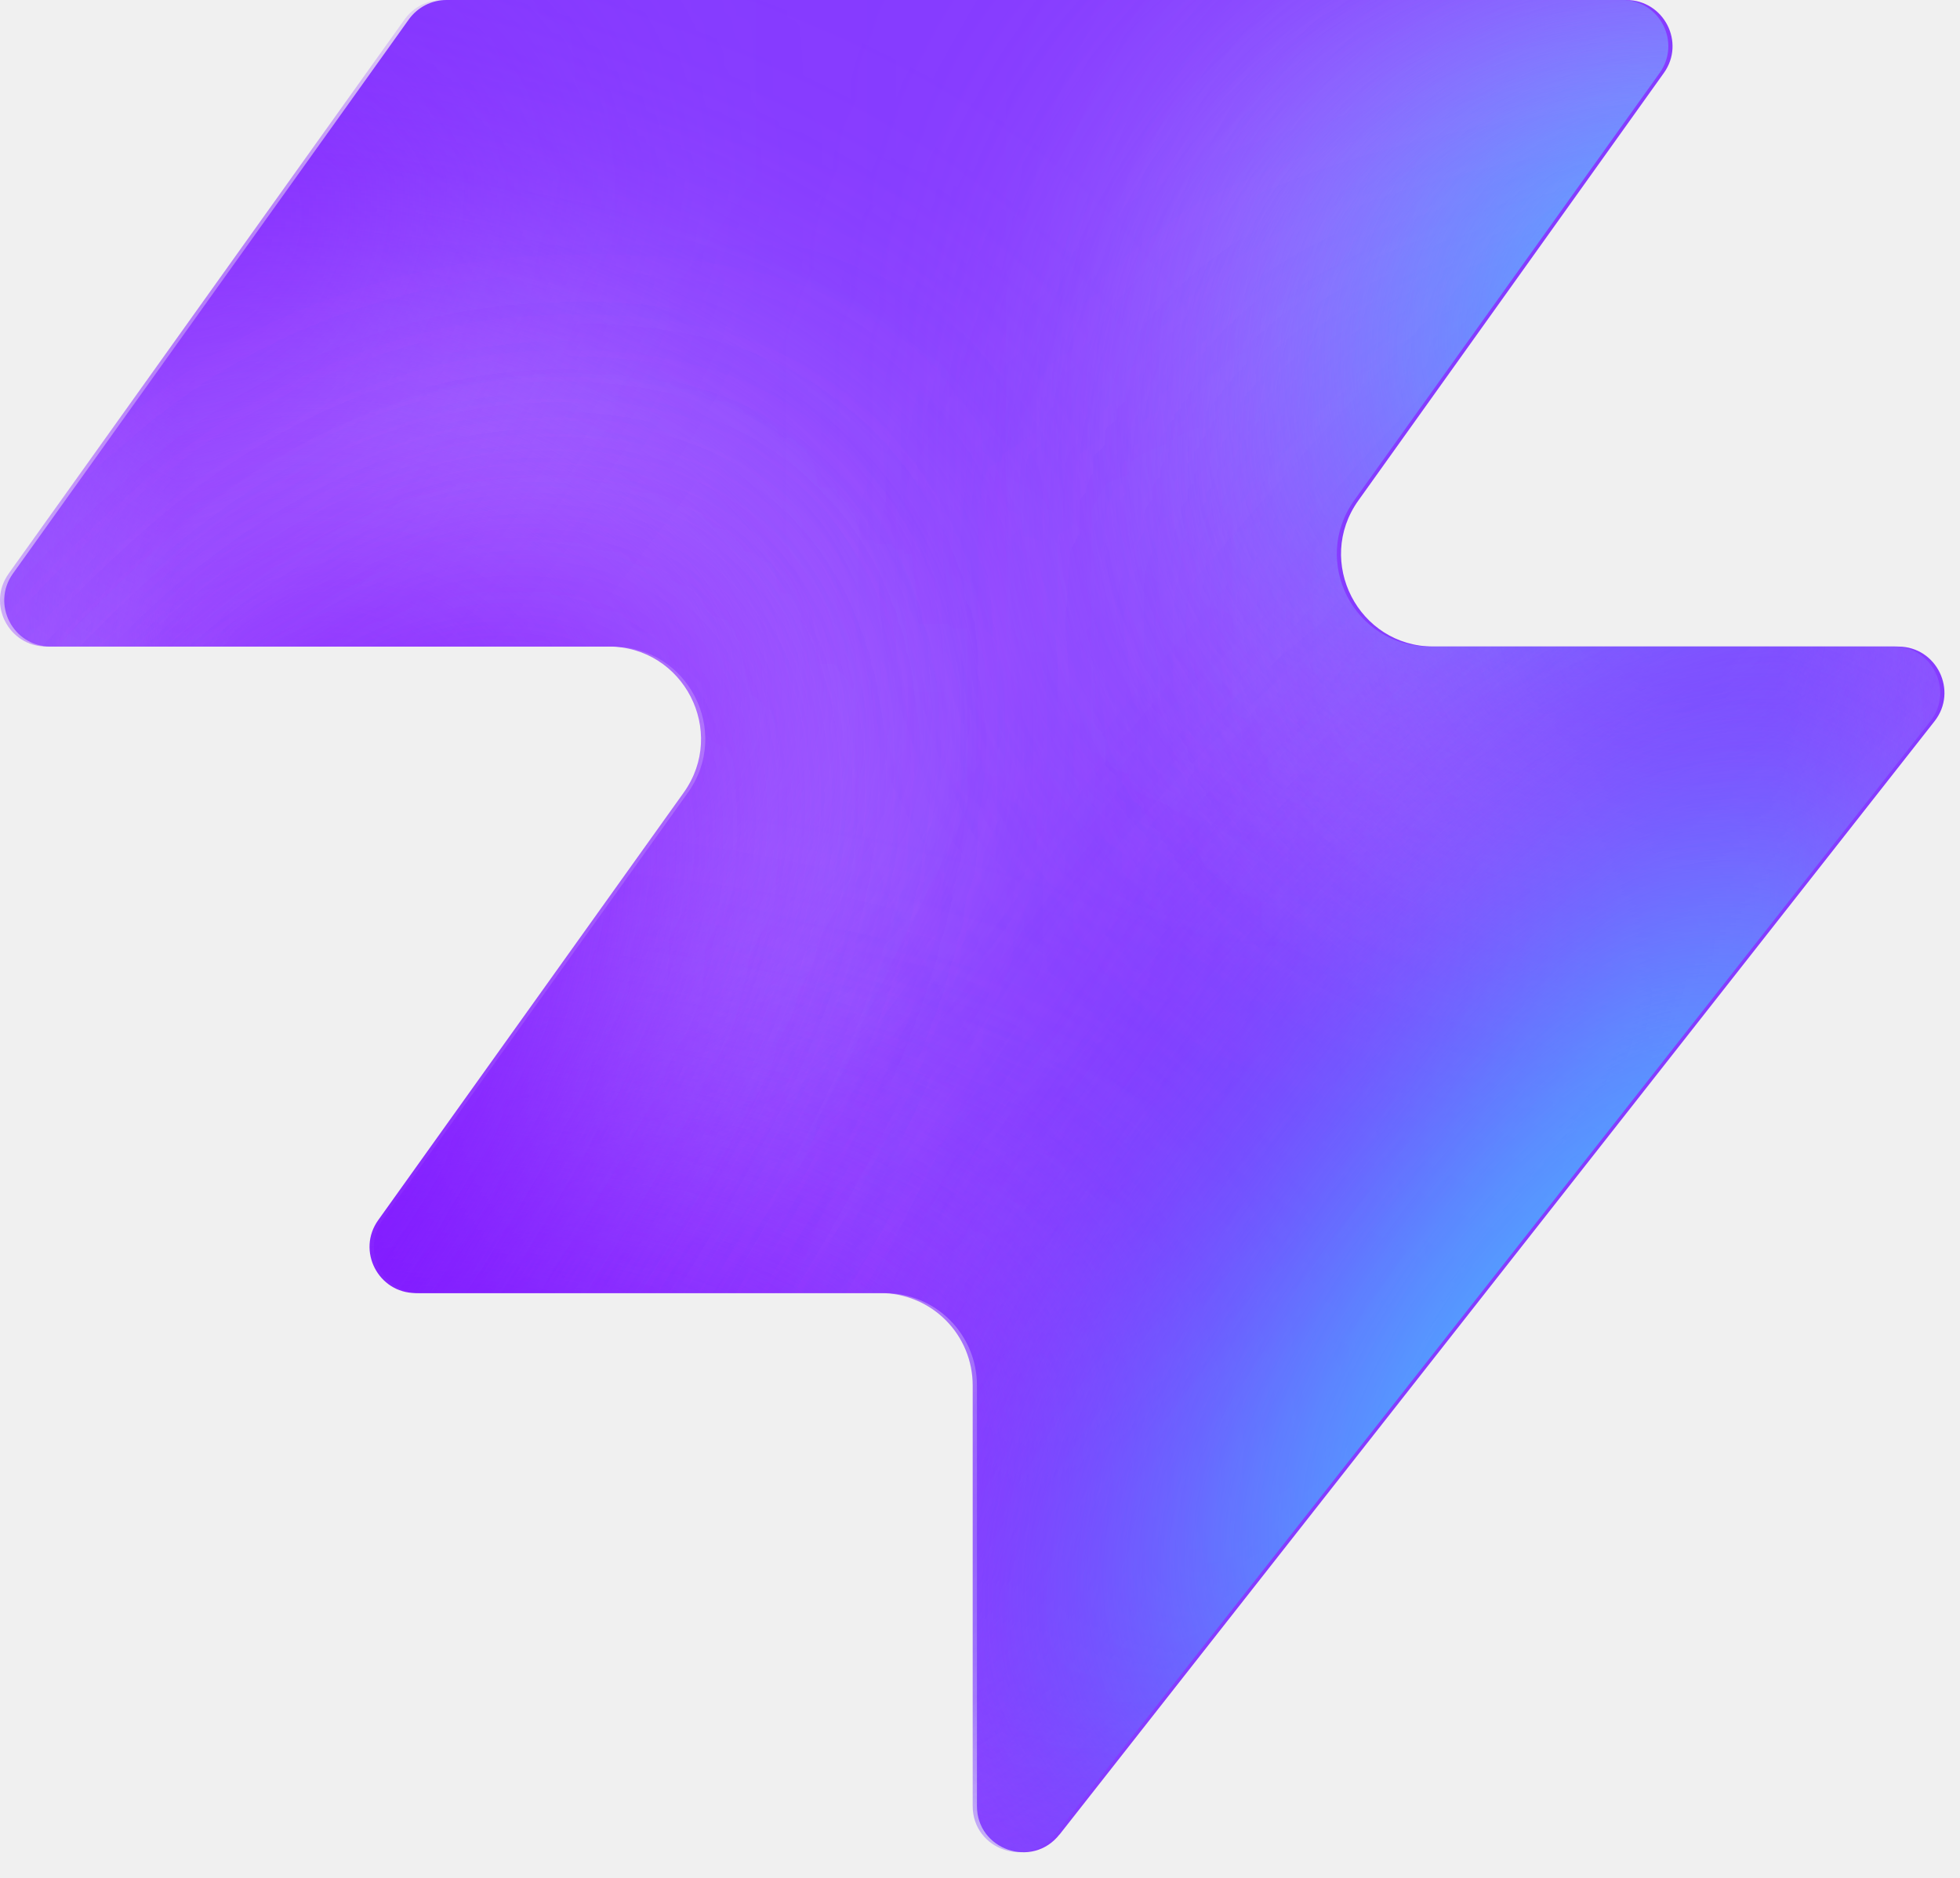
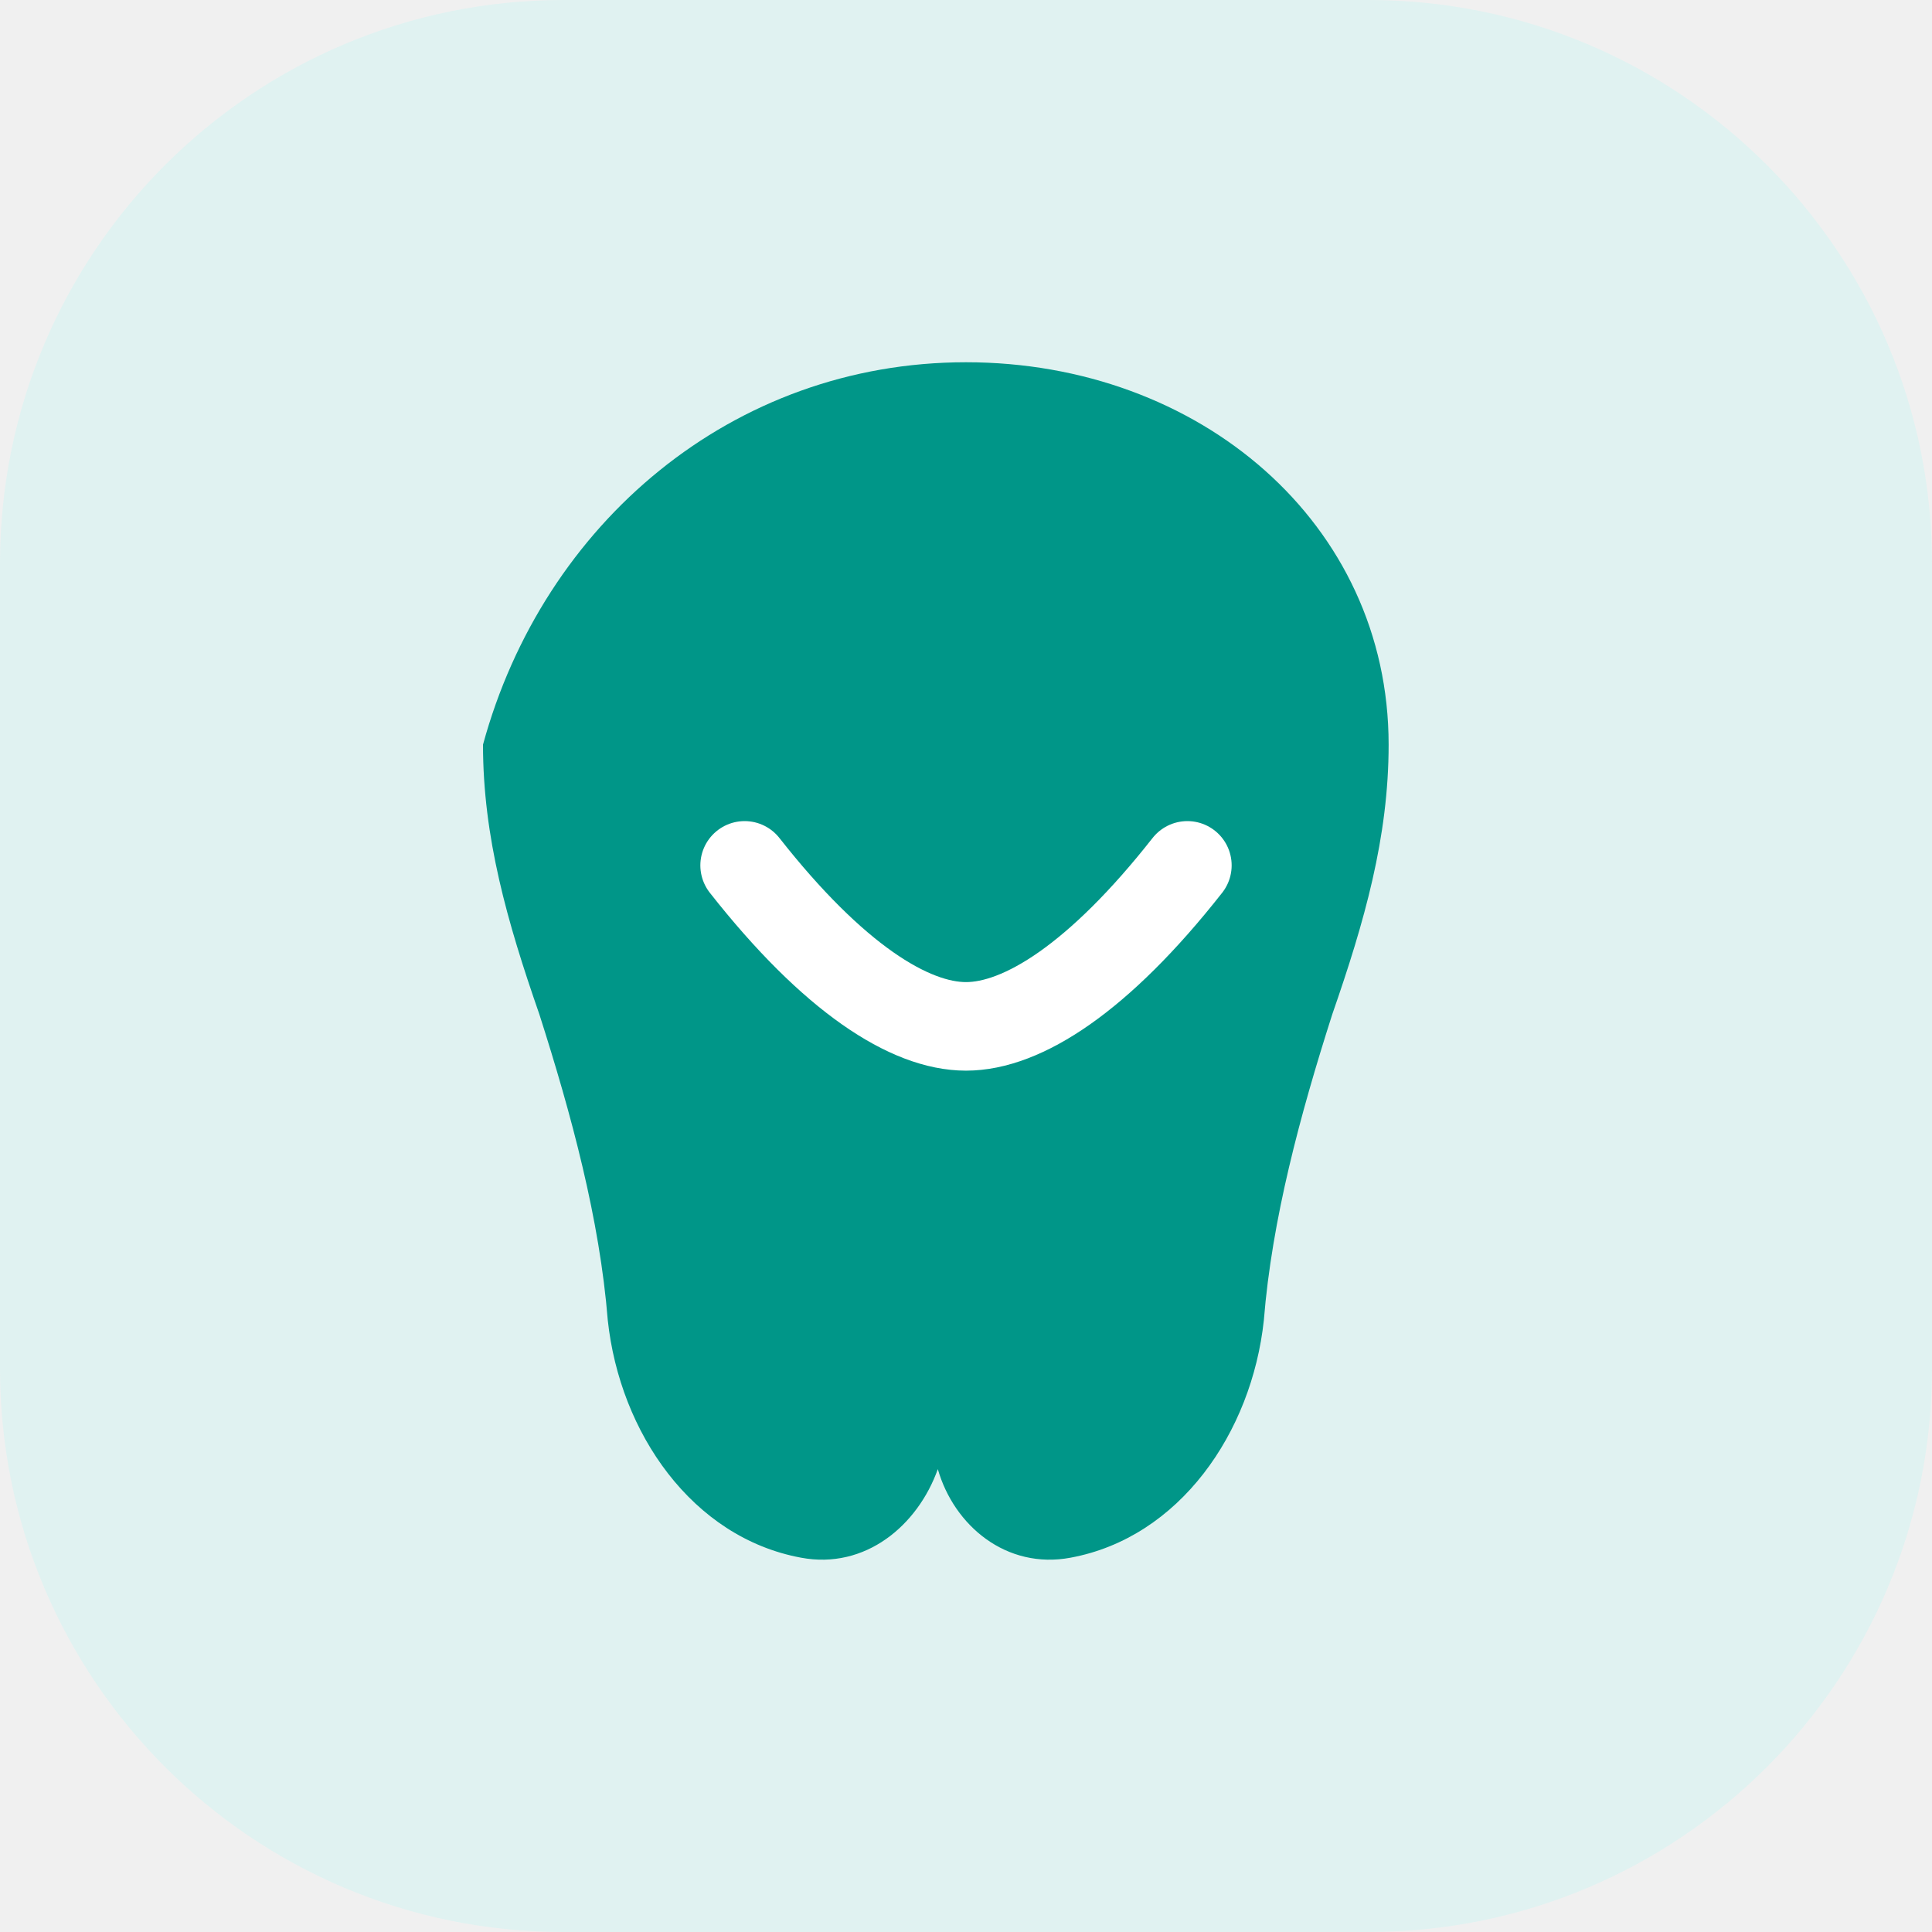
- <svg xmlns="http://www.w3.org/2000/svg" width="48" height="46" fill="none" viewBox="0 0 48 46">
-   <path fill="#863bff" d="M25.946 44.938c-.664.845-2.021.375-2.021-.698V33.937a2.26 2.26 0 0 0-2.262-2.262H10.287c-.92 0-1.456-1.04-.92-1.788l7.48-10.471c1.07-1.497 0-3.578-1.842-3.578H1.237c-.92 0-1.456-1.04-.92-1.788L10.013.474c.214-.297.556-.474.92-.474h28.894c.92 0 1.456 1.04.92 1.788l-7.48 10.471c-1.07 1.498 0 3.579 1.842 3.579h11.377c.943 0 1.473 1.088.89 1.83L25.947 44.94z" style="fill:#863bff;fill:color(display-p3 .525 .23 1);fill-opacity:1" />
-   <mask id="a" width="48" height="46" x="0" y="0" maskUnits="userSpaceOnUse" style="mask-type:alpha">
-     <path fill="#000" d="M25.842 44.938c-.664.844-2.021.375-2.021-.698V33.937a2.26 2.26 0 0 0-2.262-2.262H10.183c-.92 0-1.456-1.04-.92-1.788l7.48-10.471c1.07-1.498 0-3.579-1.842-3.579H1.133c-.92 0-1.456-1.04-.92-1.787L9.91.473c.214-.297.556-.474.92-.474h28.894c.92 0 1.456 1.04.92 1.788l-7.48 10.471c-1.07 1.498 0 3.578 1.842 3.578h11.377c.943 0 1.473 1.088.89 1.832L25.843 44.94z" style="fill:#000;fill-opacity:1" />
-   </mask>
-   <g mask="url(#a)">
-     <g filter="url(#b)">
-       <ellipse cx="5.508" cy="14.704" fill="#ede6ff" rx="5.508" ry="14.704" style="fill:#ede6ff;fill:color(display-p3 .927 .903 1);fill-opacity:1" transform="matrix(.00324 1 1 -.00324 -4.47 31.516)" />
-     </g>
-     <g filter="url(#c)">
-       <ellipse cx="10.399" cy="29.851" fill="#ede6ff" rx="10.399" ry="29.851" style="fill:#ede6ff;fill:color(display-p3 .927 .903 1);fill-opacity:1" transform="matrix(.00324 1 1 -.00324 -39.328 7.883)" />
-     </g>
-     <g filter="url(#d)">
-       <ellipse cx="5.508" cy="30.487" fill="#7e14ff" rx="5.508" ry="30.487" style="fill:#7e14ff;fill:color(display-p3 .492 .077 1);fill-opacity:1" transform="rotate(89.814 -25.913 -14.639)scale(1 -1)" />
-     </g>
-     <g filter="url(#e)">
-       <ellipse cx="5.508" cy="30.599" fill="#7e14ff" rx="5.508" ry="30.599" style="fill:#7e14ff;fill:color(display-p3 .492 .077 1);fill-opacity:1" transform="rotate(89.814 -32.644 -3.334)scale(1 -1)" />
-     </g>
-     <g filter="url(#f)">
-       <ellipse cx="5.508" cy="30.599" fill="#7e14ff" rx="5.508" ry="30.599" style="fill:#7e14ff;fill:color(display-p3 .492 .077 1);fill-opacity:1" transform="matrix(.00324 1 1 -.00324 -34.34 30.47)" />
-     </g>
-     <g filter="url(#g)">
-       <ellipse cx="14.072" cy="22.078" fill="#ede6ff" rx="14.072" ry="22.078" style="fill:#ede6ff;fill:color(display-p3 .927 .903 1);fill-opacity:1" transform="rotate(93.35 24.506 48.493)scale(-1 1)" />
-     </g>
-     <g filter="url(#h)">
-       <ellipse cx="3.47" cy="21.501" fill="#7e14ff" rx="3.47" ry="21.501" style="fill:#7e14ff;fill:color(display-p3 .492 .077 1);fill-opacity:1" transform="rotate(89.009 28.708 47.59)scale(-1 1)" />
-     </g>
-     <g filter="url(#i)">
-       <ellipse cx="3.47" cy="21.501" fill="#7e14ff" rx="3.47" ry="21.501" style="fill:#7e14ff;fill:color(display-p3 .492 .077 1);fill-opacity:1" transform="rotate(89.009 28.708 47.59)scale(-1 1)" />
-     </g>
-     <g filter="url(#j)">
-       <ellipse cx=".387" cy="8.972" fill="#7e14ff" rx="4.407" ry="29.108" style="fill:#7e14ff;fill:color(display-p3 .492 .077 1);fill-opacity:1" transform="rotate(39.51 .387 8.972)" />
-     </g>
-     <g filter="url(#k)">
-       <ellipse cx="47.523" cy="-6.092" fill="#7e14ff" rx="4.407" ry="29.108" style="fill:#7e14ff;fill:color(display-p3 .492 .077 1);fill-opacity:1" transform="rotate(37.892 47.523 -6.092)" />
-     </g>
-     <g filter="url(#l)">
-       <ellipse cx="41.412" cy="6.333" fill="#47bfff" rx="5.971" ry="9.665" style="fill:#47bfff;fill:color(display-p3 .28 .748 1);fill-opacity:1" transform="rotate(37.892 41.412 6.333)" />
-     </g>
-     <g filter="url(#m)">
-       <ellipse cx="-1.879" cy="38.332" fill="#7e14ff" rx="4.407" ry="29.108" style="fill:#7e14ff;fill:color(display-p3 .492 .077 1);fill-opacity:1" transform="rotate(37.892 -1.88 38.332)" />
-     </g>
-     <g filter="url(#n)">
-       <ellipse cx="-1.879" cy="38.332" fill="#7e14ff" rx="4.407" ry="29.108" style="fill:#7e14ff;fill:color(display-p3 .492 .077 1);fill-opacity:1" transform="rotate(37.892 -1.88 38.332)" />
-     </g>
-     <g filter="url(#o)">
-       <ellipse cx="35.651" cy="29.907" fill="#7e14ff" rx="4.407" ry="29.108" style="fill:#7e14ff;fill:color(display-p3 .492 .077 1);fill-opacity:1" transform="rotate(37.892 35.651 29.907)" />
-     </g>
-     <g filter="url(#p)">
-       <ellipse cx="38.418" cy="32.4" fill="#47bfff" rx="5.971" ry="15.297" style="fill:#47bfff;fill:color(display-p3 .28 .748 1);fill-opacity:1" transform="rotate(37.892 38.418 32.4)" />
-     </g>
-   </g>
-   <defs>
-     <filter id="b" width="60.045" height="41.654" x="-19.77" y="16.149" color-interpolation-filters="sRGB" filterUnits="userSpaceOnUse">
-       <feFlood flood-opacity="0" result="BackgroundImageFix" />
-       <feBlend in="SourceGraphic" in2="BackgroundImageFix" result="shape" />
-       <feGaussianBlur result="effect1_foregroundBlur_2002_17158" stdDeviation="7.659" />
-     </filter>
-     <filter id="c" width="90.34" height="51.437" x="-54.613" y="-7.533" color-interpolation-filters="sRGB" filterUnits="userSpaceOnUse">
-       <feFlood flood-opacity="0" result="BackgroundImageFix" />
-       <feBlend in="SourceGraphic" in2="BackgroundImageFix" result="shape" />
-       <feGaussianBlur result="effect1_foregroundBlur_2002_17158" stdDeviation="7.659" />
-     </filter>
-     <filter id="d" width="79.355" height="29.4" x="-49.64" y="2.03" color-interpolation-filters="sRGB" filterUnits="userSpaceOnUse">
-       <feFlood flood-opacity="0" result="BackgroundImageFix" />
-       <feBlend in="SourceGraphic" in2="BackgroundImageFix" result="shape" />
-       <feGaussianBlur result="effect1_foregroundBlur_2002_17158" stdDeviation="4.596" />
-     </filter>
-     <filter id="e" width="79.579" height="29.4" x="-45.045" y="20.029" color-interpolation-filters="sRGB" filterUnits="userSpaceOnUse">
-       <feFlood flood-opacity="0" result="BackgroundImageFix" />
-       <feBlend in="SourceGraphic" in2="BackgroundImageFix" result="shape" />
-       <feGaussianBlur result="effect1_foregroundBlur_2002_17158" stdDeviation="4.596" />
-     </filter>
-     <filter id="f" width="79.579" height="29.4" x="-43.513" y="21.178" color-interpolation-filters="sRGB" filterUnits="userSpaceOnUse">
-       <feFlood flood-opacity="0" result="BackgroundImageFix" />
-       <feBlend in="SourceGraphic" in2="BackgroundImageFix" result="shape" />
-       <feGaussianBlur result="effect1_foregroundBlur_2002_17158" stdDeviation="4.596" />
-     </filter>
-     <filter id="g" width="74.749" height="58.852" x="15.756" y="-17.901" color-interpolation-filters="sRGB" filterUnits="userSpaceOnUse">
-       <feFlood flood-opacity="0" result="BackgroundImageFix" />
-       <feBlend in="SourceGraphic" in2="BackgroundImageFix" result="shape" />
-       <feGaussianBlur result="effect1_foregroundBlur_2002_17158" stdDeviation="7.659" />
-     </filter>
-     <filter id="h" width="61.377" height="25.362" x="23.548" y="2.284" color-interpolation-filters="sRGB" filterUnits="userSpaceOnUse">
-       <feFlood flood-opacity="0" result="BackgroundImageFix" />
-       <feBlend in="SourceGraphic" in2="BackgroundImageFix" result="shape" />
-       <feGaussianBlur result="effect1_foregroundBlur_2002_17158" stdDeviation="4.596" />
-     </filter>
-     <filter id="i" width="61.377" height="25.362" x="23.548" y="2.284" color-interpolation-filters="sRGB" filterUnits="userSpaceOnUse">
-       <feFlood flood-opacity="0" result="BackgroundImageFix" />
-       <feBlend in="SourceGraphic" in2="BackgroundImageFix" result="shape" />
-       <feGaussianBlur result="effect1_foregroundBlur_2002_17158" stdDeviation="4.596" />
-     </filter>
-     <filter id="j" width="56.045" height="63.649" x="-27.636" y="-22.853" color-interpolation-filters="sRGB" filterUnits="userSpaceOnUse">
-       <feFlood flood-opacity="0" result="BackgroundImageFix" />
-       <feBlend in="SourceGraphic" in2="BackgroundImageFix" result="shape" />
-       <feGaussianBlur result="effect1_foregroundBlur_2002_17158" stdDeviation="4.596" />
-     </filter>
-     <filter id="k" width="54.814" height="64.646" x="20.116" y="-38.415" color-interpolation-filters="sRGB" filterUnits="userSpaceOnUse">
-       <feFlood flood-opacity="0" result="BackgroundImageFix" />
-       <feBlend in="SourceGraphic" in2="BackgroundImageFix" result="shape" />
-       <feGaussianBlur result="effect1_foregroundBlur_2002_17158" stdDeviation="4.596" />
-     </filter>
-     <filter id="l" width="33.541" height="35.313" x="24.641" y="-11.323" color-interpolation-filters="sRGB" filterUnits="userSpaceOnUse">
-       <feFlood flood-opacity="0" result="BackgroundImageFix" />
-       <feBlend in="SourceGraphic" in2="BackgroundImageFix" result="shape" />
-       <feGaussianBlur result="effect1_foregroundBlur_2002_17158" stdDeviation="4.596" />
-     </filter>
-     <filter id="m" width="54.814" height="64.646" x="-29.286" y="6.009" color-interpolation-filters="sRGB" filterUnits="userSpaceOnUse">
-       <feFlood flood-opacity="0" result="BackgroundImageFix" />
-       <feBlend in="SourceGraphic" in2="BackgroundImageFix" result="shape" />
-       <feGaussianBlur result="effect1_foregroundBlur_2002_17158" stdDeviation="4.596" />
-     </filter>
-     <filter id="n" width="54.814" height="64.646" x="-29.286" y="6.009" color-interpolation-filters="sRGB" filterUnits="userSpaceOnUse">
-       <feFlood flood-opacity="0" result="BackgroundImageFix" />
-       <feBlend in="SourceGraphic" in2="BackgroundImageFix" result="shape" />
-       <feGaussianBlur result="effect1_foregroundBlur_2002_17158" stdDeviation="4.596" />
-     </filter>
-     <filter id="o" width="54.814" height="64.646" x="8.244" y="-2.416" color-interpolation-filters="sRGB" filterUnits="userSpaceOnUse">
-       <feFlood flood-opacity="0" result="BackgroundImageFix" />
-       <feBlend in="SourceGraphic" in2="BackgroundImageFix" result="shape" />
-       <feGaussianBlur result="effect1_foregroundBlur_2002_17158" stdDeviation="4.596" />
-     </filter>
-     <filter id="p" width="39.409" height="43.623" x="18.713" y="10.588" color-interpolation-filters="sRGB" filterUnits="userSpaceOnUse">
-       <feFlood flood-opacity="0" result="BackgroundImageFix" />
-       <feBlend in="SourceGraphic" in2="BackgroundImageFix" result="shape" />
-       <feGaussianBlur result="effect1_foregroundBlur_2002_17158" stdDeviation="4.596" />
-     </filter>
-   </defs>
+ <svg xmlns="http://www.w3.org/2000/svg" viewBox="0 0 48 48">
+   <rect width="48" height="48" rx="14" fill="#e0f2f1" />
+   <path d="M24 9c5.8 0 10.5 4 10.5 9.5 0 2.3-.6 4.4-1.4 6.7-.8 2.5-1.5 5.1-1.7 7.6-.3 2.8-2.1 5.4-4.8 5.9-1.6.3-2.9-.8-3.3-2.2-.5 1.4-1.8 2.5-3.4 2.2-2.7-.5-4.5-3.1-4.8-5.9-.2-2.5-.9-5.1-1.7-7.6-.8-2.3-1.4-4.4-1.4-6.7C13.5 13 18.2 9 24 9Z" fill="#009688" />
+   <path d="M18.5 21.5c2.2 2.8 4.1 4 5.5 4s3.3-1.2 5.5-4" fill="none" stroke="#fff" stroke-width="2.2" stroke-linecap="round" />
</svg>
